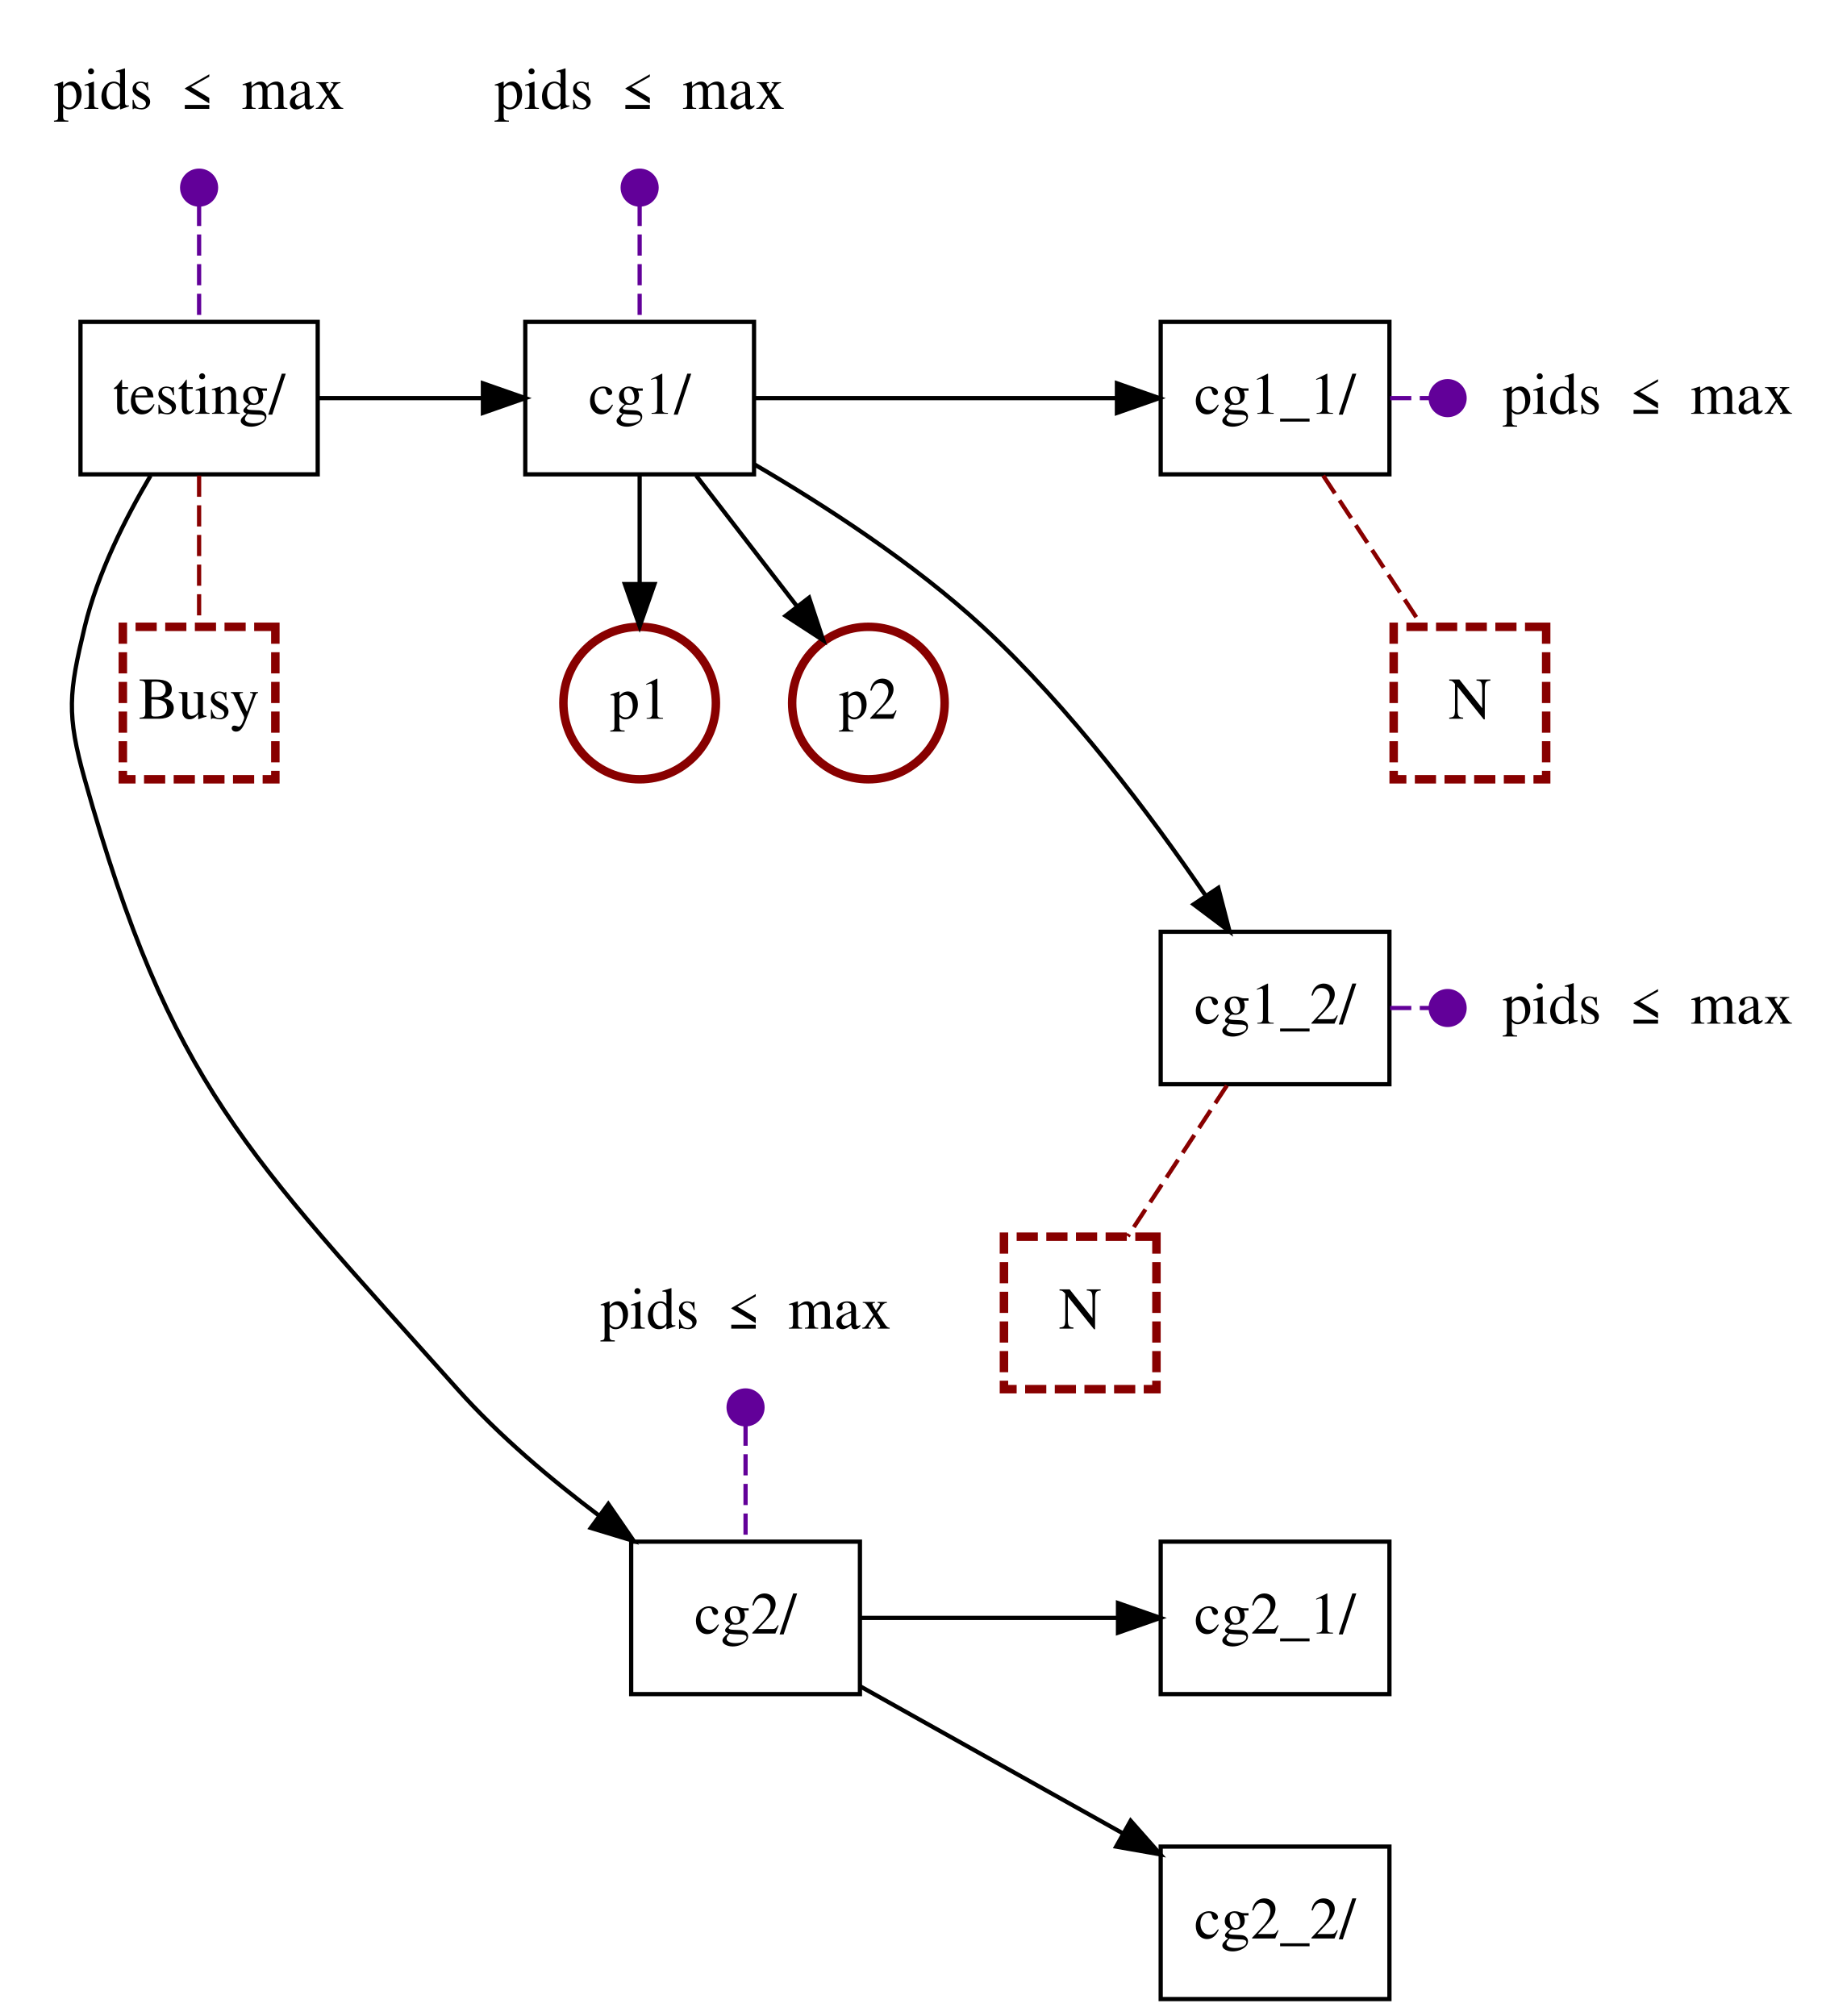
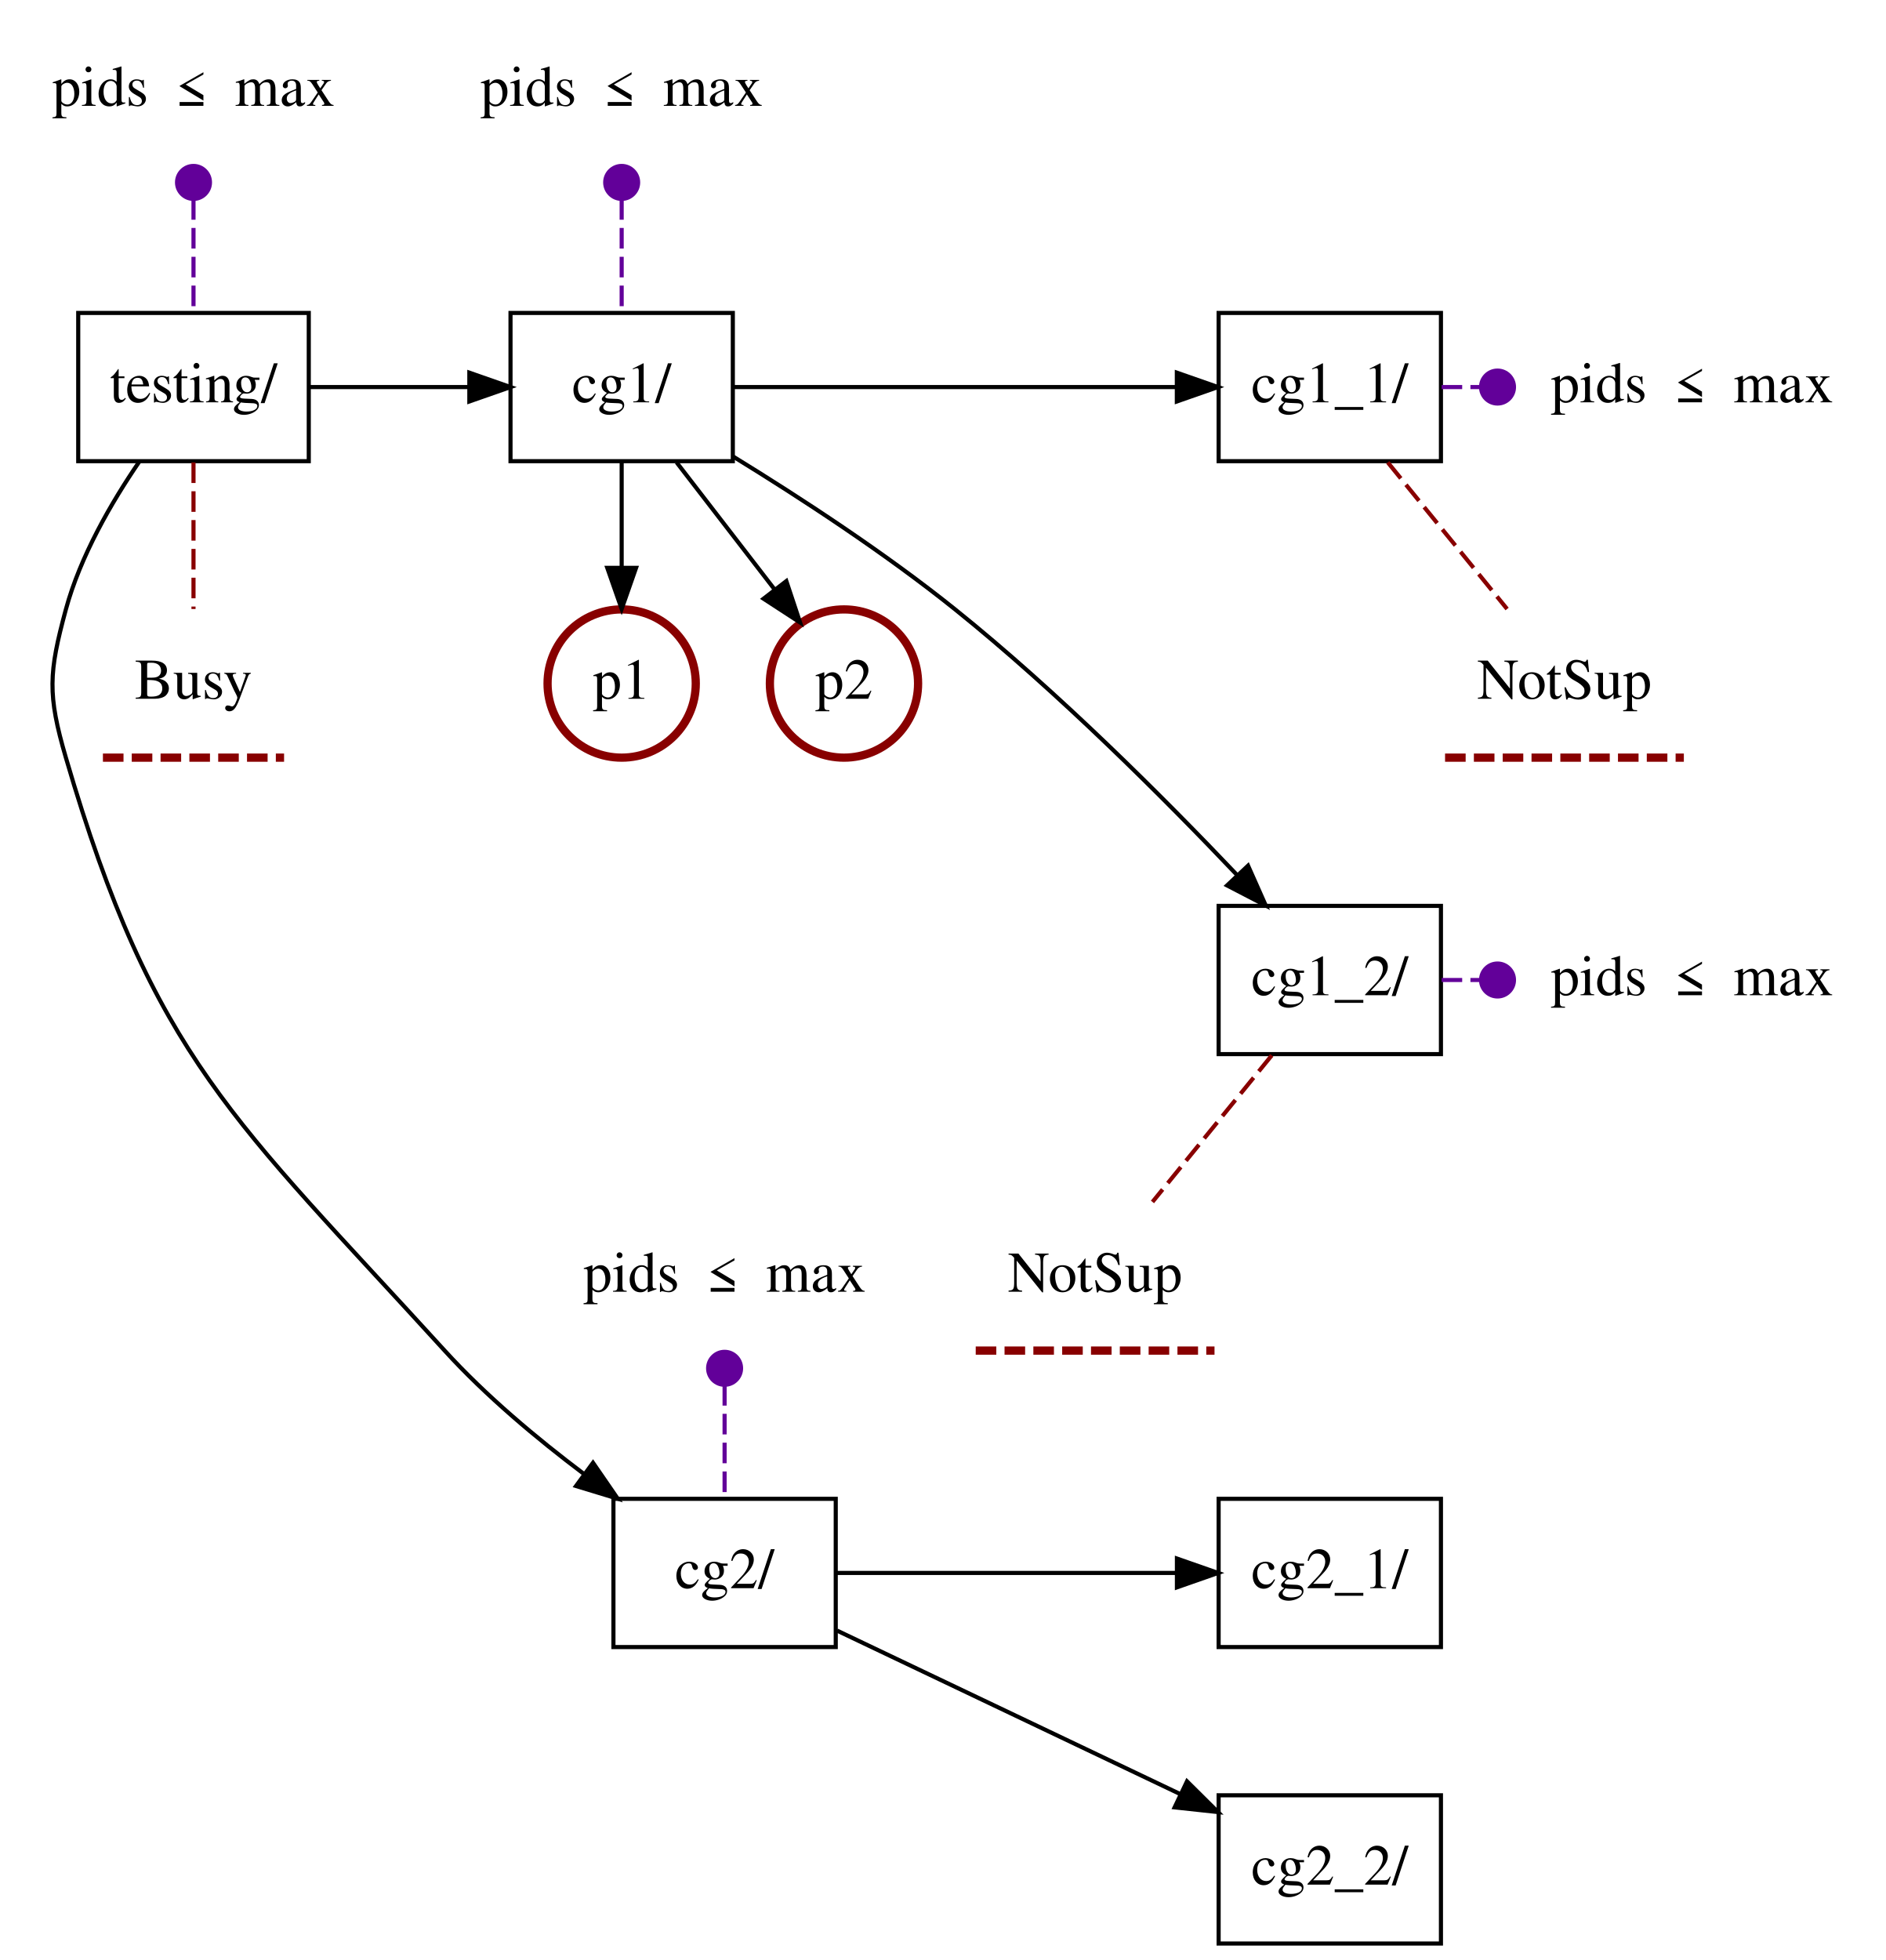
- <svg xmlns="http://www.w3.org/2000/svg" width="436pt" height="476pt" viewBox="0.00 0.00 436.00 476.00">
+ <svg xmlns="http://www.w3.org/2000/svg" width="458pt" height="476pt" viewBox="0.00 0.00 458.00 476.00">
  <g id="graph0" class="graph" transform="scale(1 1) rotate(0) translate(4 472)">
    <g id="node1" class="node">
      <text text-anchor="middle" x="43" y="-446.3" font-family="Times,serif" font-size="14.00">pids ≤ max</text>
    </g>
    <g id="node6" class="node">
      <polygon fill="none" stroke="#000000" points="71,-396 15,-396 15,-360 71,-360 71,-396" />
      <text text-anchor="middle" x="43" y="-374.3" font-family="Times,serif" font-size="14.00">testing/</text>
    </g>
    <g id="edge1" class="edge">
      <path fill="none" stroke="#620099" stroke-dasharray="5,2" d="M43,-423.64C43,-414.49 43,-404.38 43,-396.1" />
      <ellipse fill="#620099" stroke="#620099" cx="43" cy="-427.7" rx="4" ry="4" />
    </g>
    <g id="node2" class="node">
      <text text-anchor="middle" x="147" y="-446.3" font-family="Times,serif" font-size="14.00">pids ≤ max</text>
    </g>
    <g id="node7" class="node">
      <polygon fill="none" stroke="#000000" points="174,-396 120,-396 120,-360 174,-360 174,-396" />
      <text text-anchor="middle" x="147" y="-374.3" font-family="Times,serif" font-size="14.00">cg1/</text>
    </g>
    <g id="edge2" class="edge">
      <path fill="none" stroke="#620099" stroke-dasharray="5,2" d="M147,-423.64C147,-414.49 147,-404.38 147,-396.1" />
      <ellipse fill="#620099" stroke="#620099" cx="147" cy="-427.7" rx="4" ry="4" />
    </g>
    <g id="node3" class="node">
      <text text-anchor="middle" x="172" y="-158.3" font-family="Times,serif" font-size="14.00">pids ≤ max</text>
    </g>
    <g id="node8" class="node">
      <polygon fill="none" stroke="#000000" points="199,-108 145,-108 145,-72 199,-72 199,-108" />
      <text text-anchor="middle" x="172" y="-86.3" font-family="Times,serif" font-size="14.00">cg2/</text>
    </g>
    <g id="edge3" class="edge">
      <path fill="none" stroke="#620099" stroke-dasharray="5,2" d="M172,-135.64C172,-126.49 172,-116.38 172,-108.1" />
      <ellipse fill="#620099" stroke="#620099" cx="172" cy="-139.7" rx="4" ry="4" />
    </g>
    <g id="node4" class="node">
-       <text text-anchor="middle" x="385" y="-374.3" font-family="Times,serif" font-size="14.00">pids ≤ max</text>
+       <text text-anchor="middle" x="407" y="-374.3" font-family="Times,serif" font-size="14.00">pids ≤ max</text>
    </g>
    <g id="node5" class="node">
-       <text text-anchor="middle" x="385" y="-230.3" font-family="Times,serif" font-size="14.00">pids ≤ max</text>
+       <text text-anchor="middle" x="407" y="-230.3" font-family="Times,serif" font-size="14.00">pids ≤ max</text>
    </g>
    <g id="edge4" class="edge">
      <path fill="none" stroke="black" d="M71.03,-378C83.91,-378 96.79,-378 109.67,-378" />
      <polygon fill="black" stroke="black" points="110,-381.5 120,-378 110,-374.5 110,-381.5" />
    </g>
    <g id="edge5" class="edge">
-       <path fill="none" stroke="black" d="M31.53,-359.67C25.63,-349.69 19.04,-336.65 16,-324 12.27,-308.44 11.67,-303.4 16,-288 36.31,-215.8 54.06,-199.96 104,-144 113.78,-133.04 126.06,-122.69 137.49,-114.09" />
-       <polygon fill="black" stroke="black" points="139.6,-116.89 145.61,-108.16 135.47,-111.24 139.6,-116.89" />
+       <path fill="none" stroke="black" d="M29.85,-359.91C23.08,-350.01 15.51,-336.96 12,-324 7.82,-308.56 7.51,-303.36 12,-288 33.3,-215.1 52.87,-200.15 104,-144 113.97,-133.05 126.4,-122.64 137.89,-114" />
+       <polygon fill="black" stroke="black" points="140.04,-116.76 146.05,-108.03 135.91,-111.11 140.04,-116.76" />
    </g>
    <g id="node17" class="node">
-       <polygon fill="none" stroke="#880000" stroke-width="2" stroke-dasharray="5,2" points="61,-324 25,-324 25,-288 61,-288 61,-324" />
+       <polygon fill="none" stroke="transparent" stroke-width="2" stroke-dasharray="5,2" points="65,-324 21,-324 21,-288 65,-288 65,-324" />
+       <polyline fill="none" stroke="#880000" stroke-width="2" stroke-dasharray="5,2" points="21,-288 65,-288 " />
      <text text-anchor="middle" x="43" y="-302.3" font-family="Times,serif" font-size="14.00">Busy</text>
    </g>
    <g id="edge6" class="edge">
      <path fill="none" stroke="#880000" stroke-dasharray="5,2" d="M43,-359.7C43,-348.85 43,-334.92 43,-324.1" />
    </g>
    <g id="node9" class="node">
-       <polygon fill="none" stroke="#000000" points="324,-396 270,-396 270,-360 324,-360 324,-396" />
-       <text text-anchor="middle" x="297" y="-374.3" font-family="Times,serif" font-size="14.00">cg1_1/</text>
+       <polygon fill="none" stroke="#000000" points="346,-396 292,-396 292,-360 346,-360 346,-396" />
+       <text text-anchor="middle" x="319" y="-374.3" font-family="Times,serif" font-size="14.00">cg1_1/</text>
    </g>
    <g id="edge7" class="edge">
-       <path fill="none" stroke="black" d="M174.25,-378C202.7,-378 231.15,-378 259.6,-378" />
-       <polygon fill="black" stroke="black" points="259.67,-381.5 269.67,-378 259.67,-374.5 259.67,-381.5" />
+       <path fill="none" stroke="black" d="M174.21,-378C210.05,-378 245.9,-378 281.74,-378" />
+       <polygon fill="black" stroke="black" points="281.85,-381.5 291.85,-378 281.85,-374.5 281.85,-381.5" />
    </g>
    <g id="node10" class="node">
-       <polygon fill="none" stroke="#000000" points="324,-252 270,-252 270,-216 324,-216 324,-252" />
-       <text text-anchor="middle" x="297" y="-230.3" font-family="Times,serif" font-size="14.00">cg1_2/</text>
+       <polygon fill="none" stroke="#000000" points="346,-252 292,-252 292,-216 346,-216 346,-252" />
+       <text text-anchor="middle" x="319" y="-230.3" font-family="Times,serif" font-size="14.00">cg1_2/</text>
    </g>
    <g id="edge8" class="edge">
-       <path fill="none" stroke="black" d="M174.13,-362.33C190.67,-352.67 211.7,-339.05 228,-324 248.59,-305 267.75,-279.38 280.63,-260.51" />
-       <polygon fill="black" stroke="black" points="283.6,-262.36 286.25,-252.1 277.78,-258.47 283.6,-262.36" />
+       <path fill="none" stroke="black" d="M174.17,-361.07C190.35,-351.14 210.97,-337.68 228,-324 252.87,-304.02 278.63,-278.27 296.37,-259.61" />
+       <polygon fill="black" stroke="black" points="299.15,-261.77 303.45,-252.09 294.05,-256.97 299.15,-261.77" />
    </g>
    <g id="node13" class="node">
      <ellipse fill="none" stroke="#880000" stroke-width="2" cx="147" cy="-306" rx="18" ry="18" />
      <text text-anchor="middle" x="147" y="-302.3" font-family="Times,serif" font-size="14.00">p1</text>
    </g>
    <g id="edge9" class="edge">
      <path fill="none" stroke="black" d="M147,-359.7C147,-351.98 147,-342.71 147,-334.11" />
      <polygon fill="black" stroke="black" points="150.5,-334.1 147,-324.1 143.5,-334.1 150.5,-334.1" />
    </g>
    <g id="node14" class="node">
      <ellipse fill="none" stroke="#880000" stroke-width="2" cx="201" cy="-306" rx="18" ry="18" />
      <text text-anchor="middle" x="201" y="-302.3" font-family="Times,serif" font-size="14.00">p2</text>
    </g>
    <g id="edge10" class="edge">
      <path fill="none" stroke="black" d="M160.35,-359.7C167.5,-350.43 176.38,-338.91 184.02,-329.01" />
      <polygon fill="black" stroke="black" points="187,-330.88 190.34,-320.82 181.46,-326.6 187,-330.88" />
    </g>
    <g id="node11" class="node">
-       <polygon fill="none" stroke="#000000" points="324,-108 270,-108 270,-72 324,-72 324,-108" />
-       <text text-anchor="middle" x="297" y="-86.3" font-family="Times,serif" font-size="14.00">cg2_1/</text>
+       <polygon fill="none" stroke="#000000" points="346,-108 292,-108 292,-72 346,-72 346,-108" />
+       <text text-anchor="middle" x="319" y="-86.3" font-family="Times,serif" font-size="14.00">cg2_1/</text>
    </g>
    <g id="edge17" class="edge">
-       <path fill="none" stroke="black" d="M199.34,-90C219.47,-90 239.59,-90 259.72,-90" />
-       <polygon fill="black" stroke="black" points="259.92,-93.5 269.92,-90 259.92,-86.5 259.92,-93.5" />
+       <path fill="none" stroke="black" d="M199.28,-90C226.77,-90 254.26,-90 281.75,-90" />
+       <polygon fill="black" stroke="black" points="281.87,-93.5 291.87,-90 281.87,-86.5 281.87,-93.5" />
    </g>
    <g id="node12" class="node">
-       <polygon fill="none" stroke="#000000" points="324,-36 270,-36 270,0 324,0 324,-36" />
-       <text text-anchor="middle" x="297" y="-14.3" font-family="Times,serif" font-size="14.00">cg2_2/</text>
+       <polygon fill="none" stroke="#000000" points="346,-36 292,-36 292,0 346,0 346,-36" />
+       <text text-anchor="middle" x="319" y="-14.3" font-family="Times,serif" font-size="14.00">cg2_2/</text>
    </g>
    <g id="edge18" class="edge">
-       <path fill="none" stroke="black" d="M199.12,-73.81C217.31,-63.63 241.44,-50.11 261.2,-39.05" />
-       <polygon fill="black" stroke="black" points="262.91,-42.1 269.93,-34.16 259.49,-35.99 262.91,-42.1" />
+       <path fill="none" stroke="black" d="M199.31,-76C222.82,-64.8 256.95,-48.55 282.75,-36.26" />
+       <polygon fill="black" stroke="black" points="284.32,-39.39 291.84,-31.93 281.31,-33.07 284.32,-39.39" />
    </g>
    <g id="edge11" class="edge">
-       <path fill="none" stroke="#620099" stroke-dasharray="5,2" d="M324.16,-378C327.27,-378 330.39,-378 333.5,-378" />
-       <ellipse fill="#620099" stroke="#620099" cx="337.74" cy="-378" rx="4" ry="4" />
+       <path fill="none" stroke="#620099" stroke-dasharray="5,2" d="M346.16,-378C349.27,-378 352.39,-378 355.5,-378" />
+       <ellipse fill="#620099" stroke="#620099" cx="359.74" cy="-378" rx="4" ry="4" />
    </g>
    <g id="node15" class="node">
-       <polygon fill="none" stroke="#880000" stroke-width="2" stroke-dasharray="5,2" points="361,-324 325,-324 325,-288 361,-288 361,-324" />
-       <text text-anchor="middle" x="343" y="-302.3" font-family="Times,serif" font-size="14.00">N</text>
+       <polygon fill="none" stroke="transparent" stroke-width="2" stroke-dasharray="5,2" points="405,-324 347,-324 347,-288 405,-288 405,-324" />
+       <polyline fill="none" stroke="#880000" stroke-width="2" stroke-dasharray="5,2" points="347,-288 405,-288 " />
+       <text text-anchor="middle" x="376" y="-302.3" font-family="Times,serif" font-size="14.00">NotSup</text>
    </g>
    <g id="edge13" class="edge">
-       <path fill="none" stroke="#880000" stroke-dasharray="5,2" d="M308.37,-359.7C315.5,-348.85 324.65,-334.92 331.76,-324.1" />
+       <path fill="none" stroke="#880000" stroke-dasharray="5,2" d="M333.09,-359.7C341.93,-348.85 353.27,-334.92 362.07,-324.1" />
    </g>
    <g id="edge12" class="edge">
-       <path fill="none" stroke="#620099" stroke-dasharray="5,2" d="M324.16,-234C327.27,-234 330.39,-234 333.5,-234" />
-       <ellipse fill="#620099" stroke="#620099" cx="337.74" cy="-234" rx="4" ry="4" />
+       <path fill="none" stroke="#620099" stroke-dasharray="5,2" d="M346.16,-234C349.27,-234 352.39,-234 355.5,-234" />
+       <ellipse fill="#620099" stroke="#620099" cx="359.74" cy="-234" rx="4" ry="4" />
    </g>
    <g id="node16" class="node">
-       <polygon fill="none" stroke="#880000" stroke-width="2" stroke-dasharray="5,2" points="269,-180 233,-180 233,-144 269,-144 269,-180" />
-       <text text-anchor="middle" x="251" y="-158.3" font-family="Times,serif" font-size="14.00">N</text>
+       <polygon fill="none" stroke="transparent" stroke-width="2" stroke-dasharray="5,2" points="291,-180 233,-180 233,-144 291,-144 291,-180" />
+       <polyline fill="none" stroke="#880000" stroke-width="2" stroke-dasharray="5,2" points="233,-144 291,-144 " />
+       <text text-anchor="middle" x="262" y="-158.3" font-family="Times,serif" font-size="14.00">NotSup</text>
    </g>
    <g id="edge14" class="edge">
-       <path fill="none" stroke="#880000" stroke-dasharray="5,2" d="M285.63,-215.7C278.5,-204.85 269.35,-190.92 262.24,-180.1" />
+       <path fill="none" stroke="#880000" stroke-dasharray="5,2" d="M304.91,-215.7C296.07,-204.85 284.73,-190.92 275.93,-180.1" />
    </g>
  </g>
</svg>
